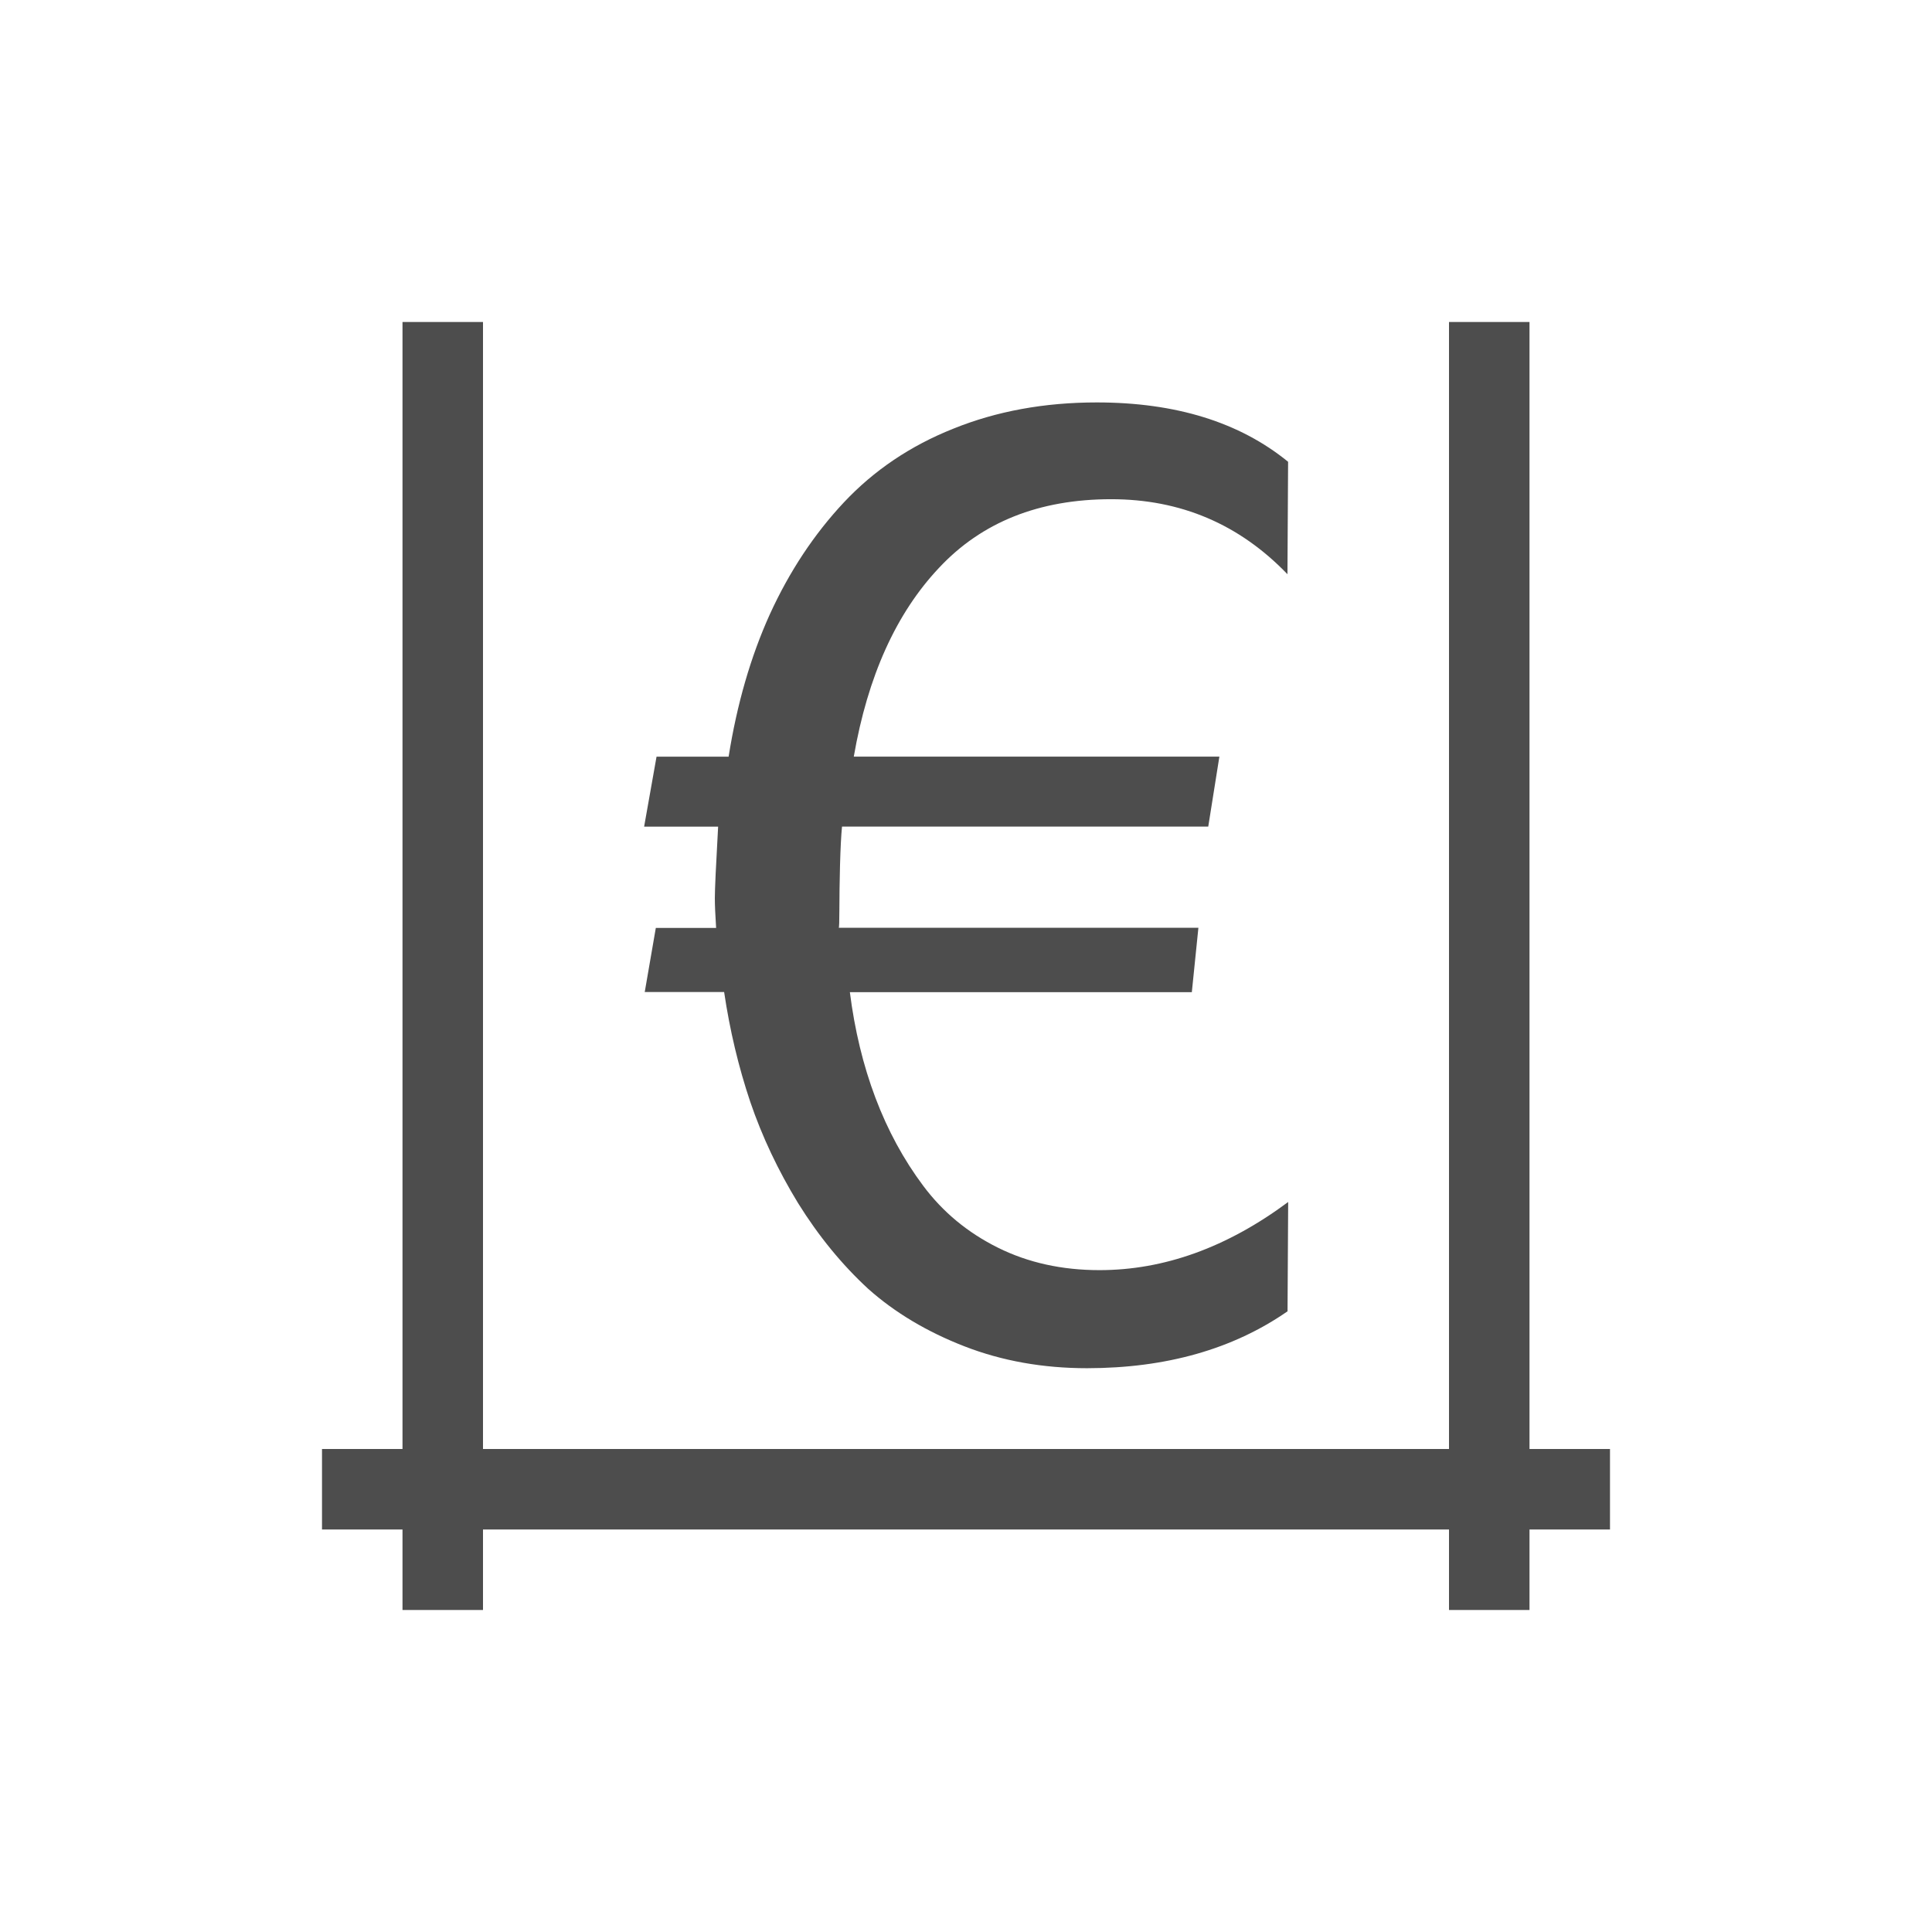
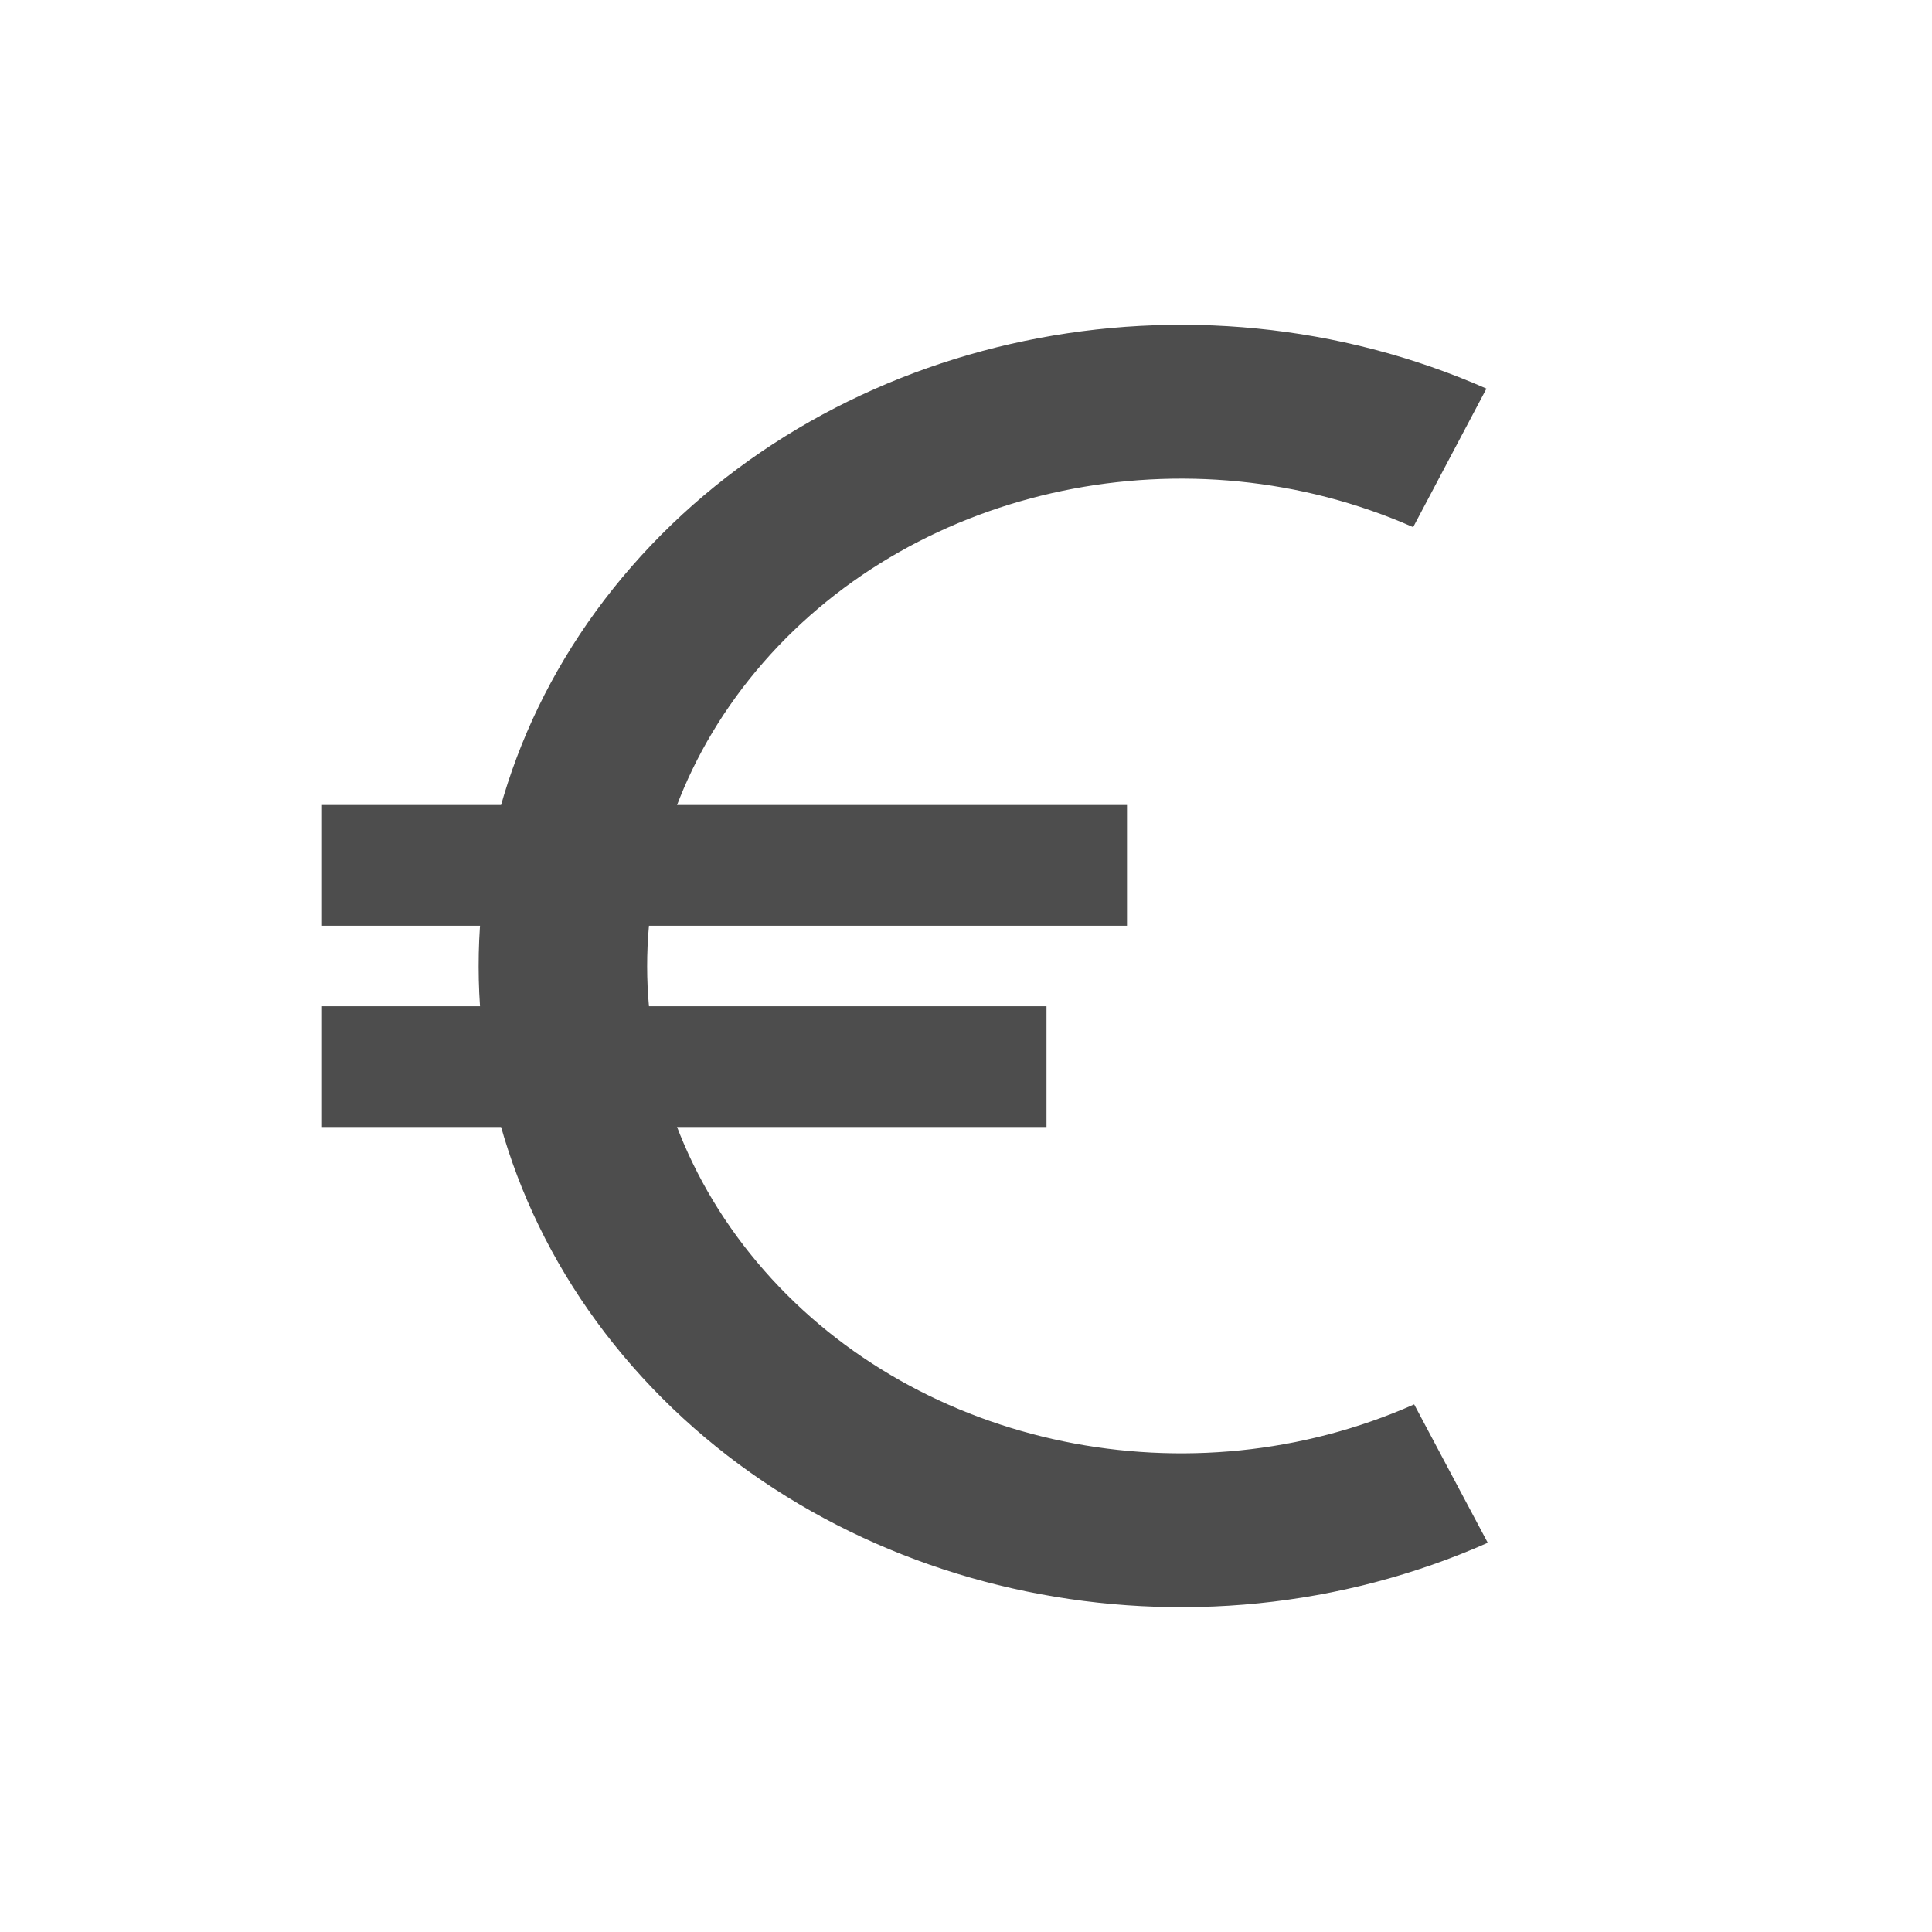
<svg xmlns="http://www.w3.org/2000/svg" width="24" height="24" id="svg2" version="1.1" viewBox="0 0 24 24">
  <defs id="defs4" />
  <g id="layer1" transform="translate(1,-1029.362)">
-     <path style="fill:#4d4d4d;fill-opacity:1;stroke:none" d="m 4,1033.362 0,14 -1,0 0,1 1,0 0,1 1,0 0,-1 12,0 0,1 1,0 0,-1 1,0 0,-1 -1,0 0,-14 -1,0 0,14 -1,0 -10,0 -1,0 0,-14 -1,0 z" id="rect4112" />
-     <g transform="matrix(0.9948606,0,0,0.9488503,19.77056,10.99011)" style="font-size:16.753px;font-style:normal;font-weight:normal;line-height:125%;letter-spacing:0px;word-spacing:0px;fill:#4d4d4d;fill-opacity:1;stroke:none;font-family:Sans" id="text3020">
-       <path d="m -12.828,1086.261 0.139,-0.843 0.753,0 c -0.011,-0.174 -0.016,-0.305 -0.016,-0.393 -2e-6,-0.115 0.014,-0.425 0.041,-0.933 l -0.924,0 0.155,-0.916 0.9,0 c 0.104,-0.687 0.275,-1.309 0.515,-1.865 0.245,-0.562 0.554,-1.05 0.924,-1.464 0.376,-0.42 0.832,-0.742 1.366,-0.965 0.54,-0.229 1.137,-0.344 1.792,-0.344 0.987,0 1.783,0.259 2.389,0.777 l -0.008,1.472 c -0.6,-0.654 -1.333,-0.982 -2.201,-0.982 -0.9,0 -1.617,0.3 -2.151,0.9 -0.534,0.594 -0.889,1.418 -1.063,2.47 l 4.565,0 -0.139,0.916 -4.573,0 c -0.011,0.115 -0.019,0.284 -0.025,0.507 -0.005,0.224 -0.008,0.417 -0.008,0.581 -3e-6,0.158 -0.003,0.237 -0.008,0.237 l 4.491,0 -0.082,0.843 -4.27,0 c 0.06,0.496 0.166,0.957 0.319,1.382 0.153,0.425 0.352,0.81 0.597,1.153 0.245,0.344 0.556,0.614 0.933,0.81 0.376,0.196 0.799,0.294 1.268,0.294 0.807,0 1.592,-0.297 2.356,-0.892 l -0.008,1.431 c -0.682,0.496 -1.516,0.744 -2.503,0.745 -0.551,-10e-5 -1.061,-0.095 -1.53,-0.286 -0.469,-0.191 -0.87,-0.442 -1.203,-0.753 -0.327,-0.316 -0.619,-0.69 -0.875,-1.121 -0.251,-0.431 -0.45,-0.873 -0.597,-1.325 -0.147,-0.458 -0.256,-0.938 -0.327,-1.44 l -0.99,0" style="font-variant:normal;font-stretch:normal;fill:#4d4d4d;fill-opacity:1;font-family:Oxygen;-inkscape-font-specification:Oxygen" id="path3793" />
-     </g>
+     <path style="color:#000000;fill:none;stroke:#4d4d4d;stroke-width:2.181;stroke-miterlimit:4;stroke-opacity:1;stroke-dasharray:none;marker:none;visibility:visible;display:inline;overflow:visible;enable-background:accumulate" id="path3834" d="M 17.494,19.197 A 8,8 0 1 1 17.479,4.796" transform="matrix(0.9598449,0,0,0.8761472,0.2328634,1030.848)" />
+     <rect style="color:#000000;fill:#4d4d4d;fill-opacity:1;stroke:none;stroke-width:2;marker:none;visibility:visible;display:inline;overflow:visible;enable-background:accumulate" id="rect3836" width="10" height="1.5" x="3" y="1039.362" />
+     <rect style="color:#000000;fill:#4d4d4d;fill-opacity:1;stroke:none;stroke-width:2;marker:none;visibility:visible;display:inline;overflow:visible;enable-background:accumulate" id="rect3836-1" width="9" height="1.5" x="3" y="1041.862" />
  </g>
</svg>
